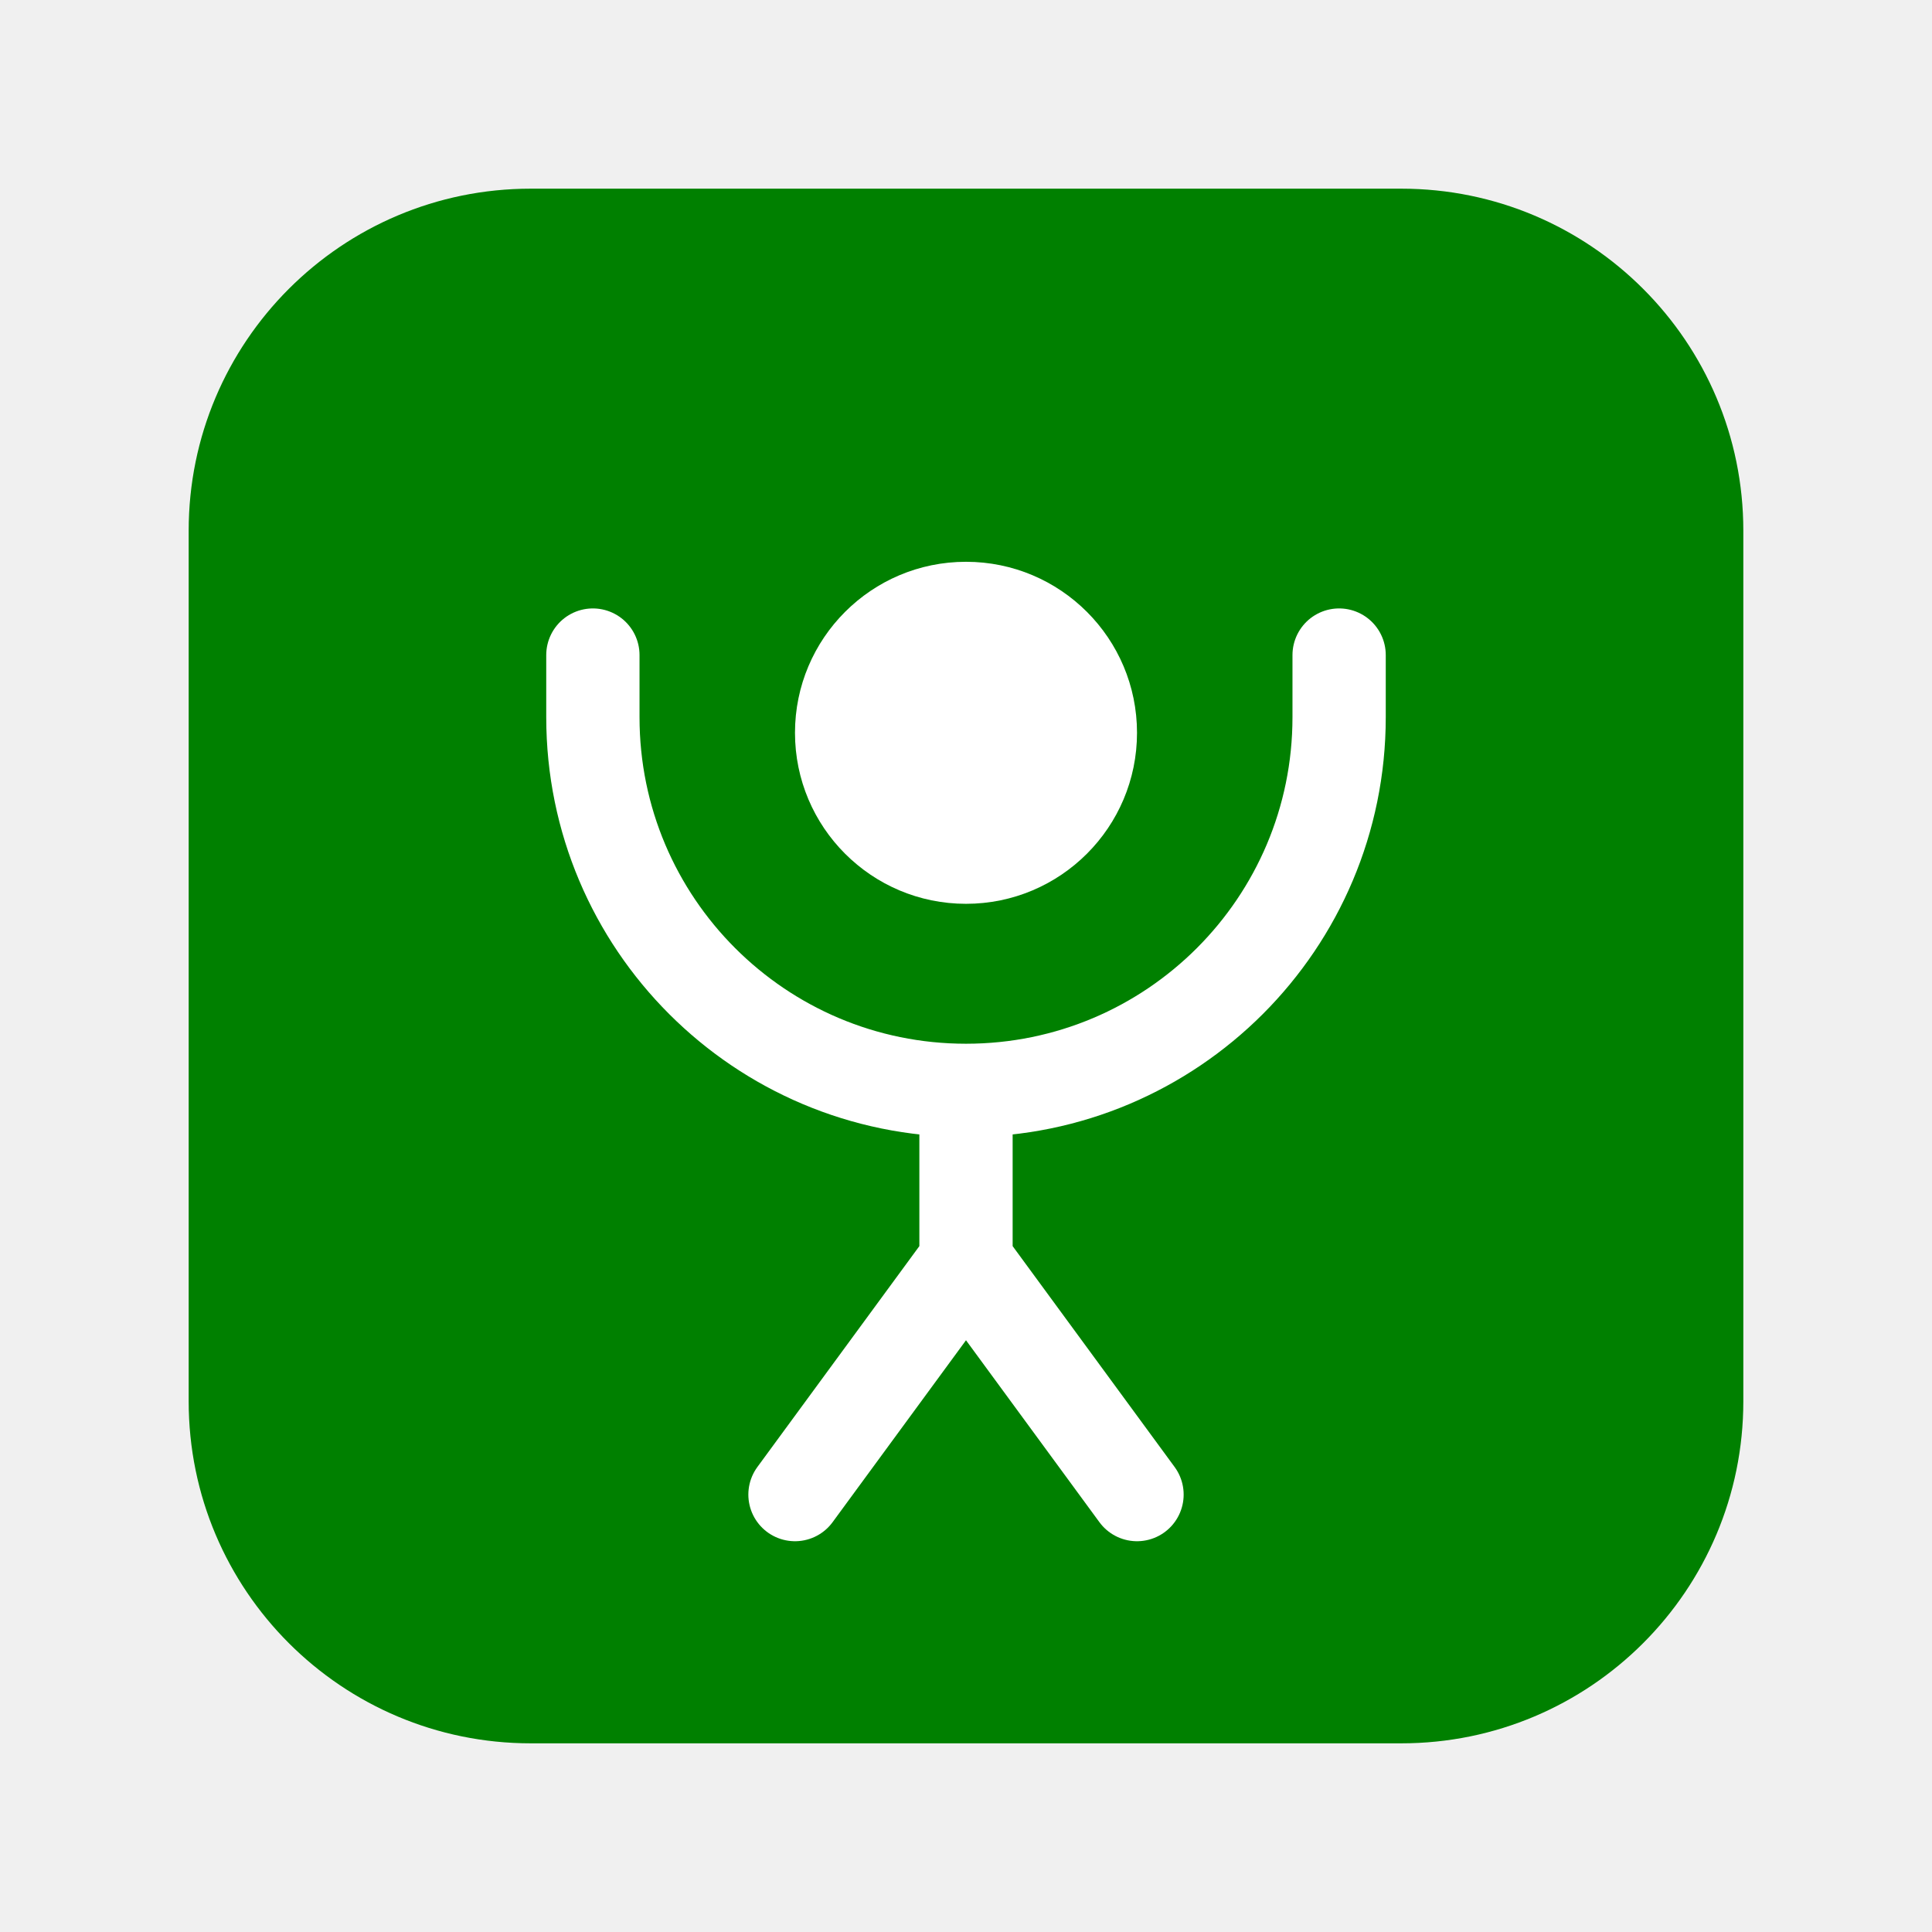
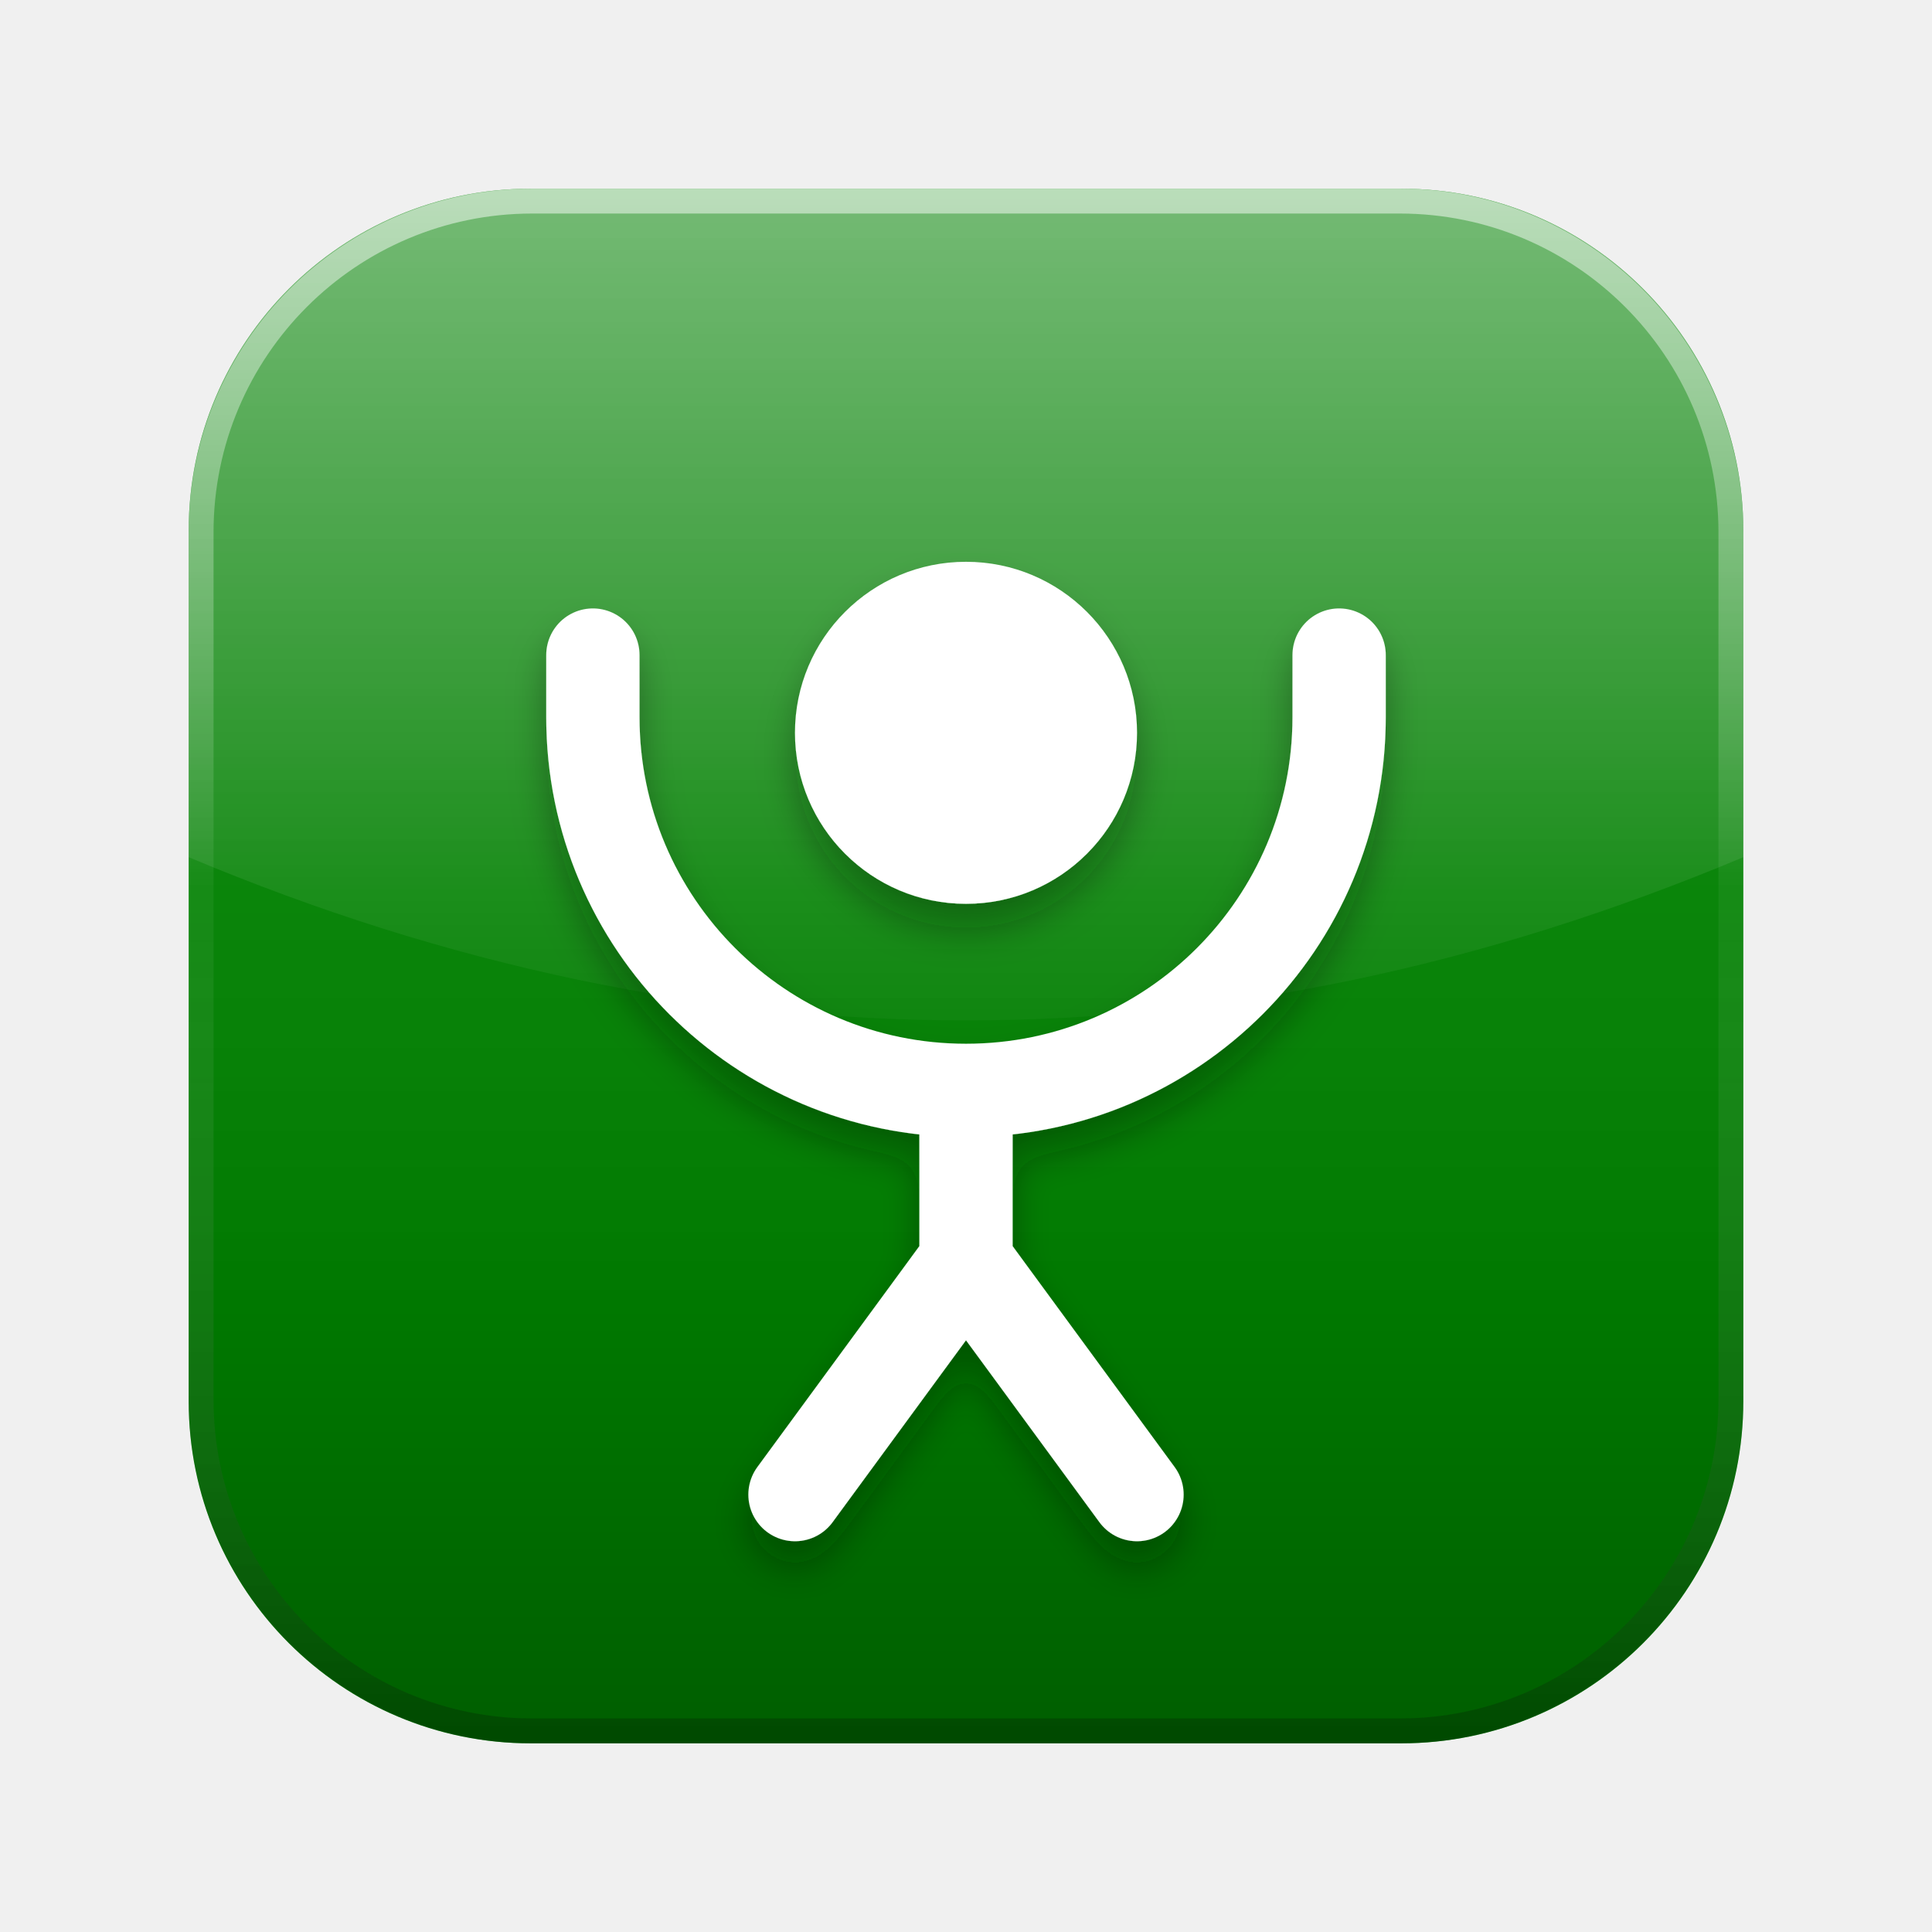
<svg xmlns="http://www.w3.org/2000/svg" role="img" aria-label="Glyph" viewBox="-12.136 -12.136 124.272 124.272">
+   <defs>
+     <linearGradient id="glyphTileShade" x1="0" y1="0" x2="0" y2="1">
+       <stop offset="0" stop-color="#fff" stop-opacity="0.22" />
+       <stop offset="0.45" stop-color="#fff" stop-opacity="0.04" />
+       <stop offset="0.72" stop-color="#000" stop-opacity="0.06" />
+       <stop offset="1" stop-color="#000" stop-opacity="0.26" />
+     </linearGradient>
+     <linearGradient id="glyphGloss" x1="0" y1="0" x2="0" y2="1">
+       <stop offset="0" stop-color="#fff" stop-opacity="0.30" />
+       <stop offset="1" stop-color="#fff" stop-opacity="0.03" />
+     </linearGradient>
+     <linearGradient id="glyphRim" x1="0" y1="0" x2="0" y2="1">
+       <stop offset="0" stop-color="#fff" stop-opacity="0.5" />
+       <stop offset="0.45" stop-color="#fff" stop-opacity="0.05" />
+       <stop offset="1" stop-color="#000" stop-opacity="0.22" />
+     </linearGradient>
+     <filter id="glyphLift" x="-25%" y="-25%" width="150%" height="150%">
+       <feDropShadow dx="0" dy="1.6" stdDeviation="1.2" flood-color="#001a00" flood-opacity="0.34" />
+     </filter>
+   </defs>
  <rect width="100" height="100" rx="22" fill="#008000" />
-   <circle cx="50" cy="35" r="11" fill="#fff" />
-   <path d="M26 30v4a24 24 0 0 0 48 0v-4M50 58v11M50 69L39 84M50 69L61 84" fill="none" stroke="#fff" stroke-width="6" stroke-linecap="round" stroke-linejoin="round" />
+   <rect width="100" height="100" rx="22" fill="url(#glyphTileShade)" />
+   <path d="M0 22A22 22 0 0 1 22 0H78A22 22 0 0 1 100 22V43Q50 64 0 43Z" fill="url(#glyphGloss)" />
+   <g filter="url(#glyphLift)">
+     <circle cx="50" cy="35" r="11" fill="#fff" />
+     <path d="M26 30v4a24 24 0 0 0 48 0v-4M50 58v11M50 69L39 84M50 69L61 84" fill="none" stroke="#fff" stroke-width="6" stroke-linecap="round" stroke-linejoin="round" />
+   </g>
+   <rect x="0.8" y="0.8" width="98.4" height="98.4" rx="21.3" fill="none" stroke="url(#glyphRim)" stroke-width="1.6" />
</svg>
